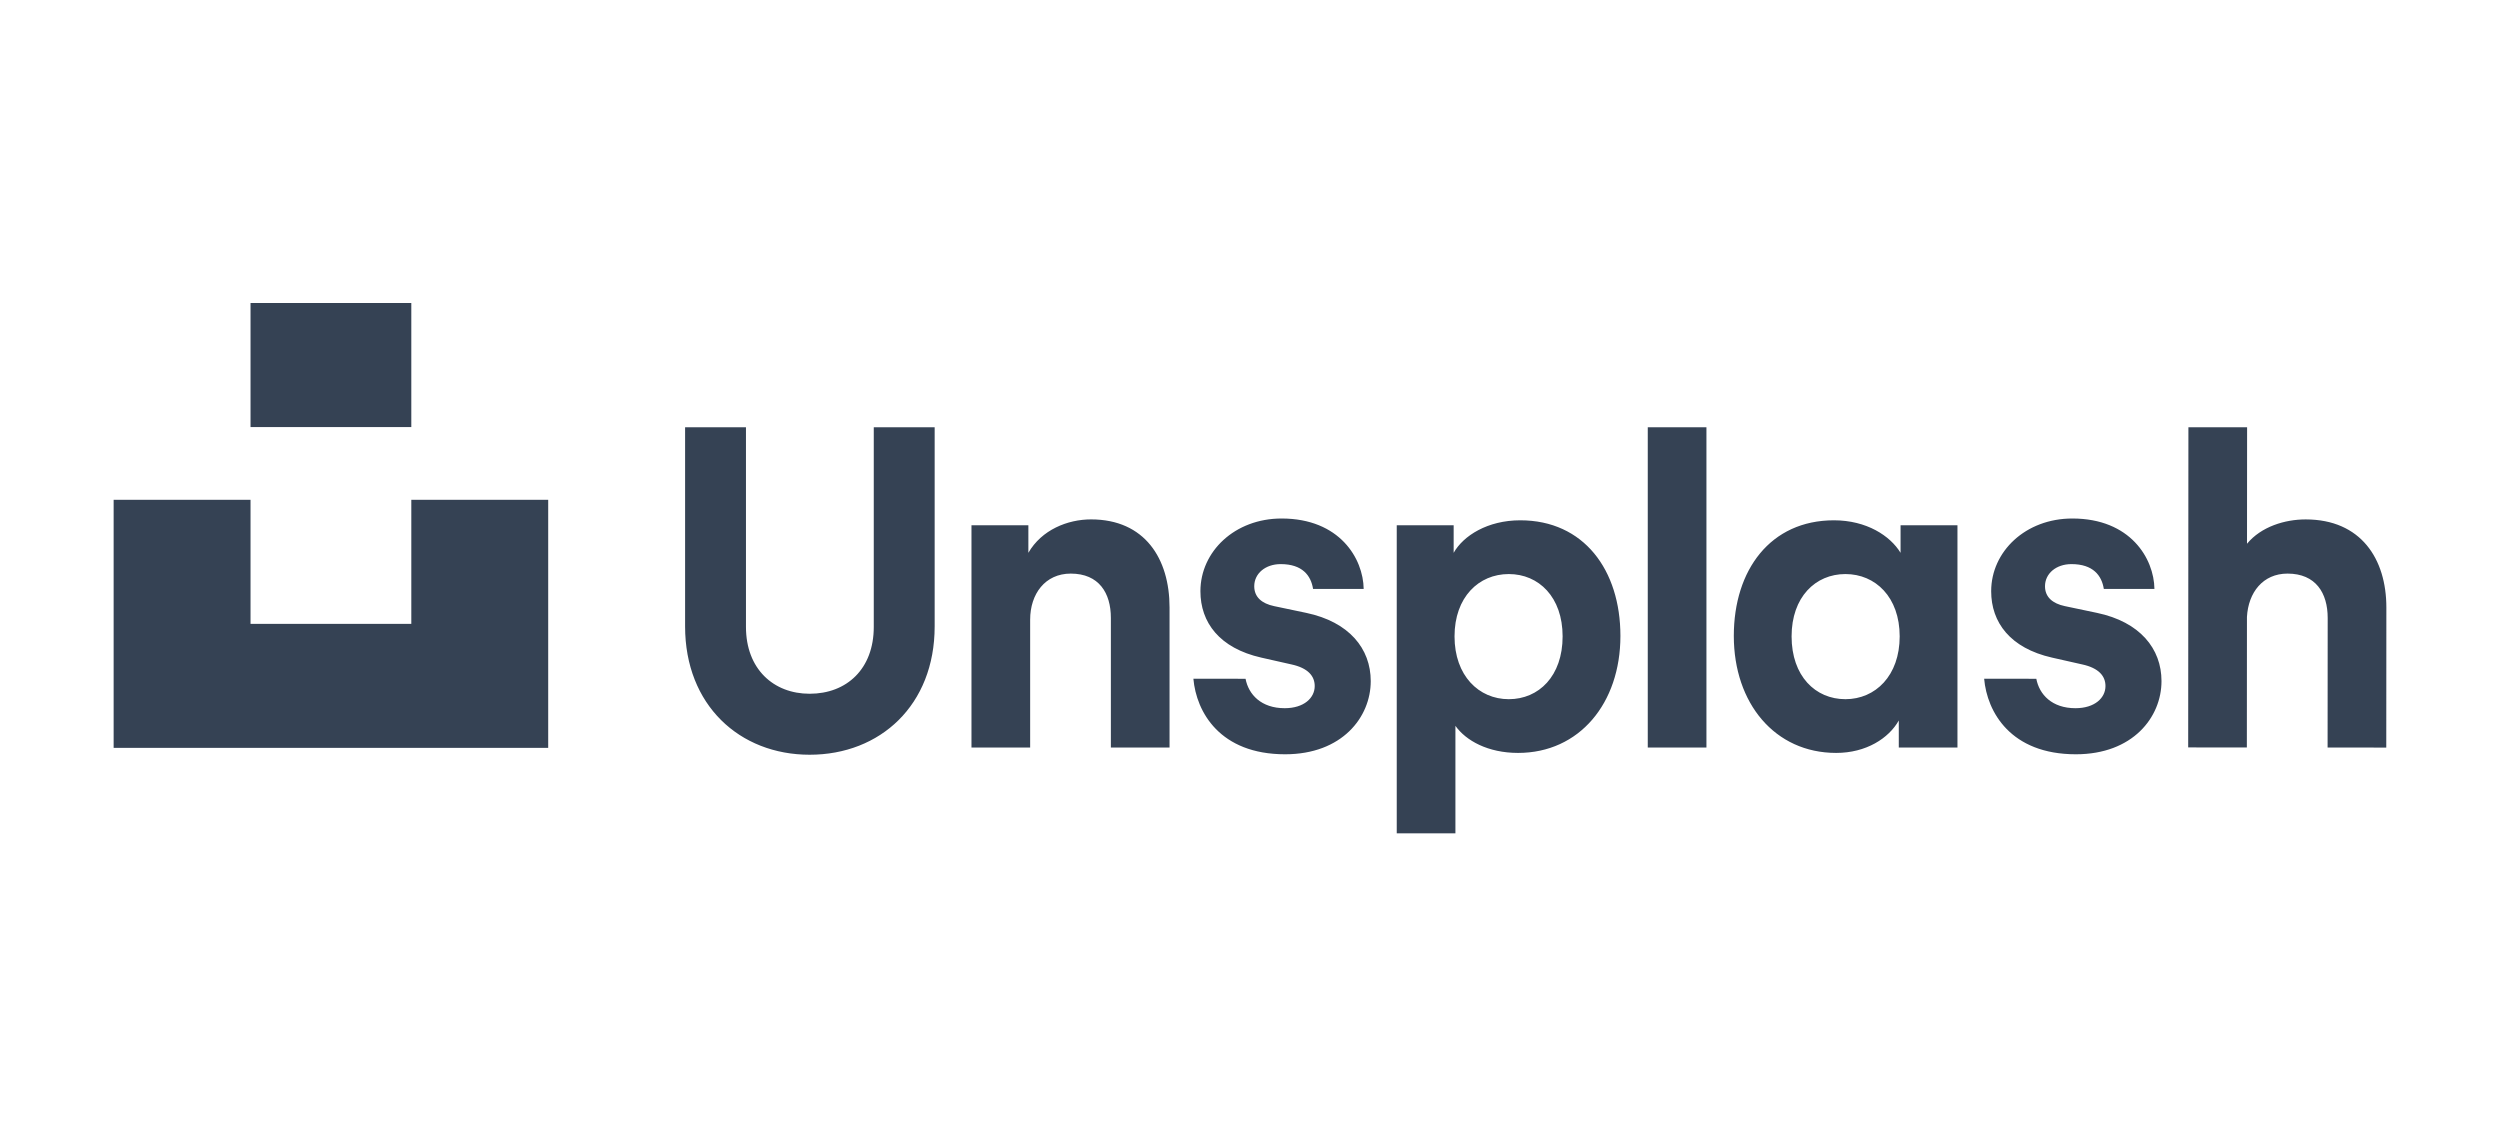
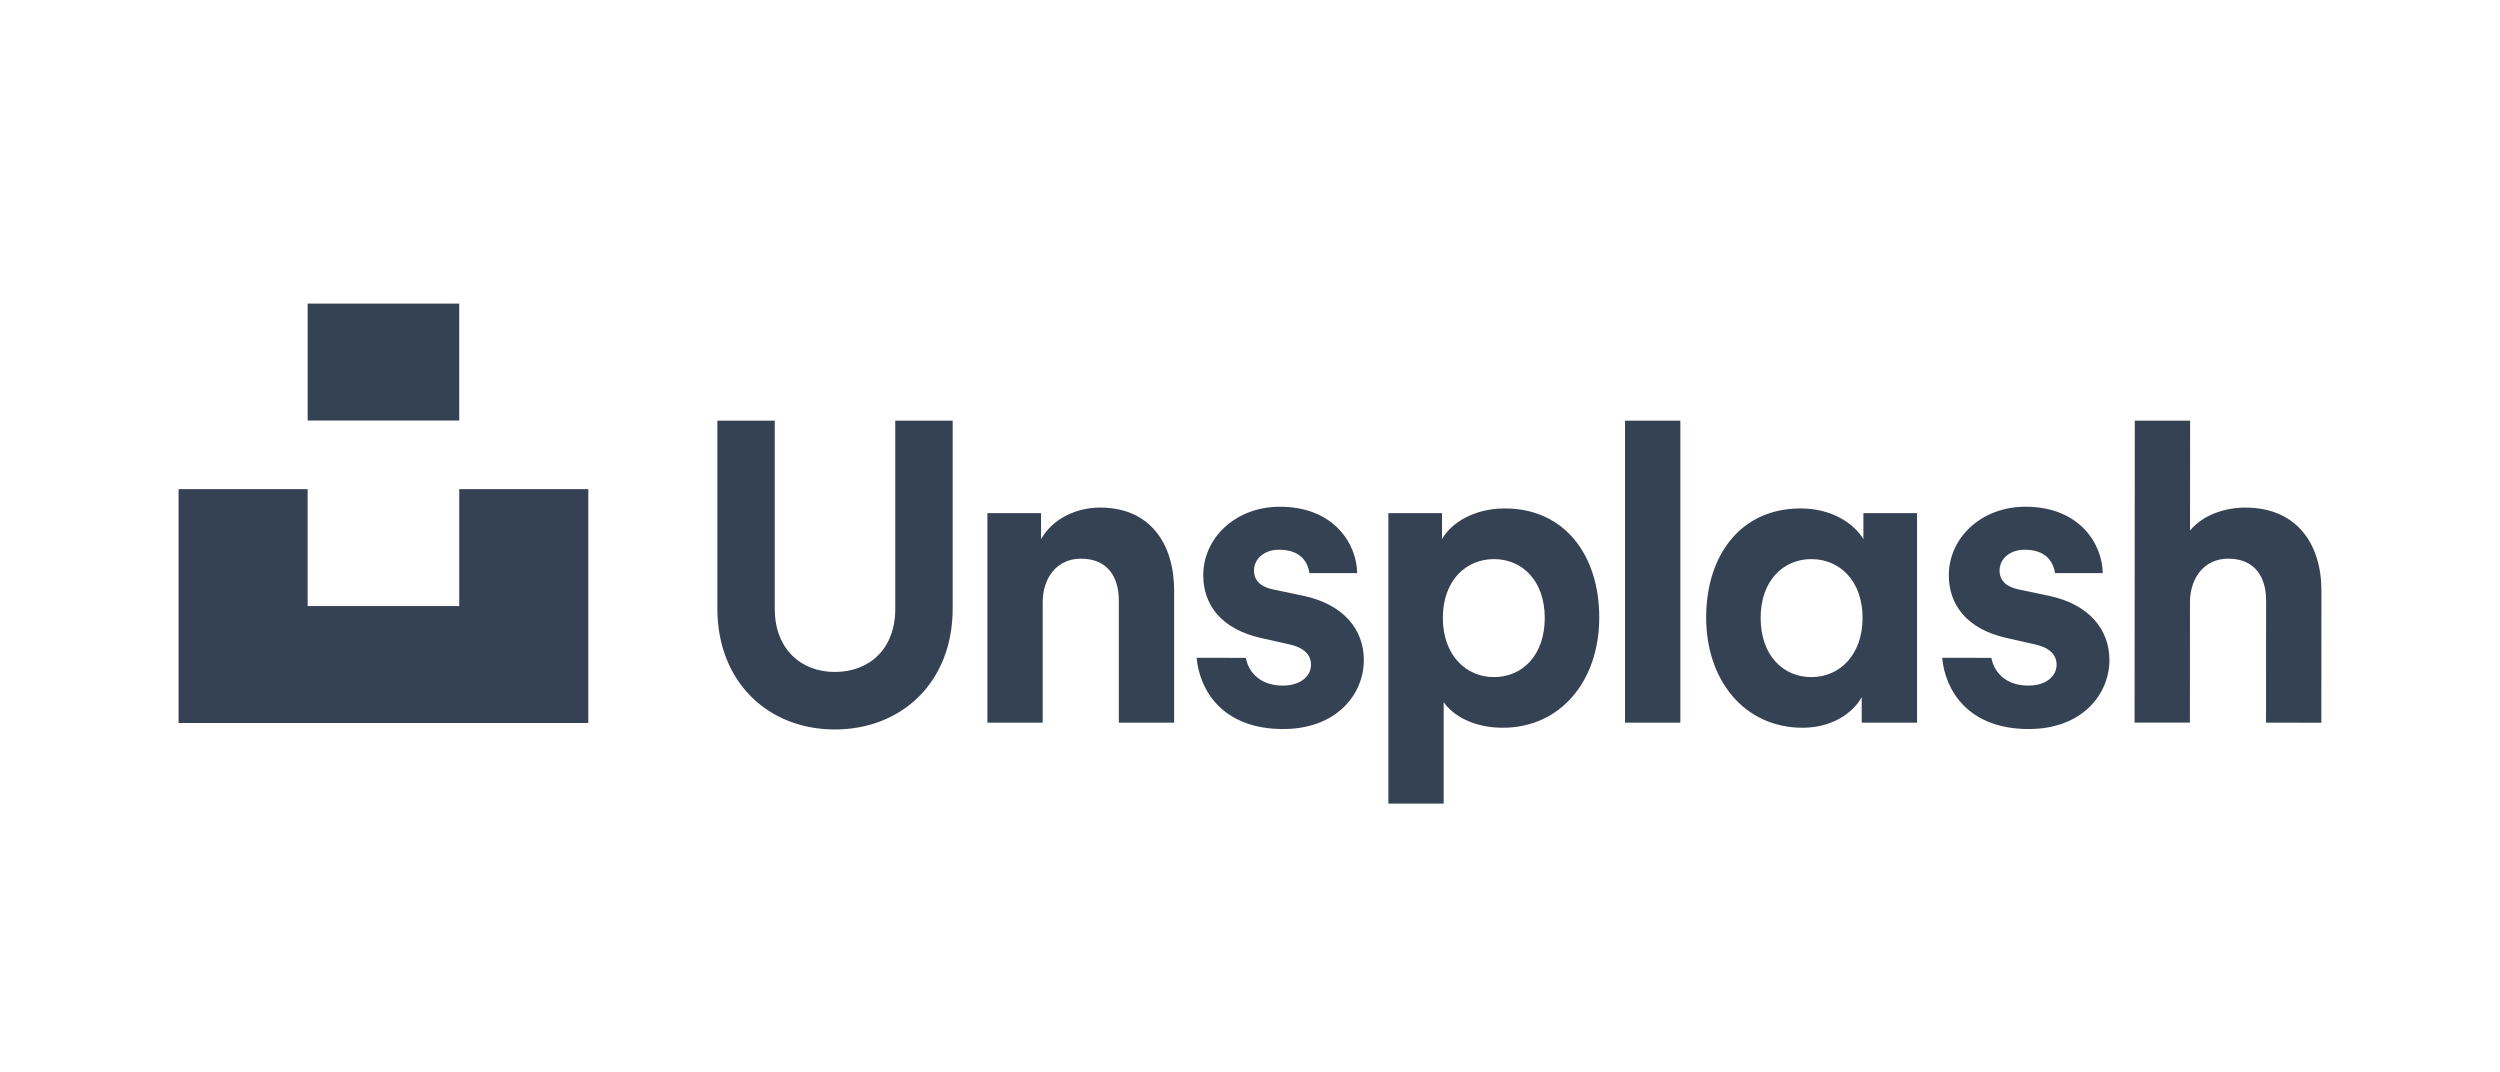
- <svg xmlns="http://www.w3.org/2000/svg" width="132" height="60" viewBox="0 0 132 60">
-   <path fill="#354254" fill-rule="evenodd" d="M13.228,22.549 L21.717,22.549 L21.717,16 L13.228,16 L13.228,22.549 Z M110.726,32.361 C110.726,32.361 109.672,32.139 109.024,32.003 C108.377,31.867 107.976,31.526 107.976,30.954 C107.976,30.286 108.559,29.785 109.374,29.785 C110.518,29.785 110.971,30.39 111.082,31.096 L113.754,31.096 C113.733,29.489 112.485,27.377 109.42,27.377 C106.951,27.377 105.134,29.118 105.134,31.216 C105.134,32.862 106.136,34.221 108.348,34.722 L109.934,35.08 C110.82,35.271 111.169,35.7 111.169,36.225 C111.169,36.845 110.608,37.393 109.583,37.393 C108.346,37.393 107.676,36.674 107.517,35.839 L104.763,35.838 C104.917,37.591 106.159,39.826 109.606,39.826 C112.611,39.826 114.127,37.87 114.127,35.963 C114.127,34.245 112.986,32.838 110.726,32.361 L110.726,32.361 Z M121.741,27.425 C120.646,27.424 119.388,27.805 118.642,28.71 L118.647,22.559 L115.548,22.559 L115.536,39.464 L118.634,39.467 L118.639,32.574 C118.71,31.286 119.479,30.285 120.783,30.286 C122.274,30.287 122.902,31.313 122.902,32.625 L122.897,39.47 L125.995,39.472 L126,32.079 C126.002,29.503 124.652,27.427 121.741,27.425 L121.741,27.425 Z M87.002,39.469 L90.1,39.469 L90.1,22.559 L87.002,22.559 L87.002,39.469 Z M100.303,33.601 C100.303,31.526 99.022,30.31 97.438,30.31 C95.854,30.31 94.596,31.526 94.596,33.601 C94.596,35.7 95.854,36.917 97.438,36.917 C99.022,36.917 100.303,35.676 100.303,33.601 L100.303,33.601 Z M100.35,27.734 L103.354,27.734 L103.354,39.469 L100.256,39.469 L100.256,38.042 C99.727,38.982 98.533,39.754 96.949,39.754 C93.711,39.754 91.545,37.131 91.545,33.577 C91.545,30.095 93.478,27.472 96.832,27.472 C98.556,27.472 99.803,28.29 100.35,29.189 L100.35,27.734 Z M82.506,33.601 C82.506,31.526 81.248,30.31 79.664,30.31 C78.08,30.31 76.799,31.526 76.799,33.601 C76.799,35.676 78.08,36.917 79.664,36.917 C81.248,36.917 82.506,35.7 82.506,33.601 L82.506,33.601 Z M85.558,33.577 C85.558,37.131 83.391,39.754 80.154,39.754 C78.57,39.754 77.405,39.111 76.846,38.324 L76.846,44 L73.748,44 L73.748,27.734 L76.753,27.734 L76.753,29.189 C77.265,28.283 78.546,27.472 80.27,27.472 C83.624,27.472 85.558,30.095 85.558,33.577 L85.558,33.577 Z M68.975,32.361 C68.975,32.361 67.92,32.139 67.272,32.003 C66.624,31.867 66.224,31.526 66.224,30.954 C66.224,30.286 66.807,29.785 67.622,29.785 C68.766,29.785 69.219,30.39 69.33,31.096 L72.002,31.096 C71.98,29.489 70.733,27.377 67.668,27.377 C65.199,27.377 63.382,29.118 63.382,31.216 C63.382,32.862 64.383,34.221 66.596,34.722 L68.182,35.08 C69.068,35.271 69.417,35.7 69.417,36.225 C69.417,36.845 68.856,37.393 67.831,37.393 C66.594,37.393 65.924,36.674 65.765,35.839 L63.011,35.838 C63.165,37.591 64.407,39.826 67.854,39.826 C70.859,39.826 72.375,37.87 72.375,35.963 C72.375,34.245 71.234,32.838 68.975,32.361 L68.975,32.361 Z M57.606,27.424 C56.372,27.424 54.997,27.973 54.298,29.189 L54.298,27.734 L51.294,27.734 L51.294,39.469 L54.392,39.469 L54.392,32.719 C54.392,31.359 55.184,30.286 56.535,30.286 C58.026,30.286 58.654,31.312 58.654,32.624 L58.654,39.469 L61.752,39.469 L61.752,32.075 C61.752,29.499 60.448,27.424 57.606,27.424 L57.606,27.424 Z M46.135,33.102 C46.135,35.32 44.706,36.63 42.749,36.63 C40.839,36.63 39.387,35.32 39.387,33.102 L39.387,22.559 L36.173,22.559 L36.173,33.076 C36.173,37.226 39.048,39.85 42.749,39.85 C46.479,39.85 49.35,37.226 49.35,33.076 L49.35,22.559 L46.135,22.559 L46.135,33.102 Z M21.717,26.39 L28.945,26.39 L28.945,39.488 L6,39.488 L6,26.39 L13.228,26.39 L13.228,32.939 L21.717,32.939 L21.717,26.39 Z" />
+ <svg xmlns="http://www.w3.org/2000/svg" width="140" height="60" viewBox="0 0 140 60">
+   <path fill="#354254" fill-rule="evenodd" d="M17.228,23.549 L25.717,23.549 L25.717,17 L17.228,17 L17.228,23.549 Z M114.726,33.361 C114.726,33.361 113.672,33.139 113.024,33.003 C112.377,32.867 111.976,32.526 111.976,31.954 C111.976,31.286 112.559,30.785 113.374,30.785 C114.518,30.785 114.971,31.39 115.082,32.096 L117.754,32.096 C117.733,30.489 116.485,28.377 113.42,28.377 C110.951,28.377 109.134,30.118 109.134,32.216 C109.134,33.862 110.136,35.221 112.348,35.722 L113.934,36.08 C114.82,36.271 115.169,36.7 115.169,37.225 C115.169,37.845 114.608,38.393 113.583,38.393 C112.346,38.393 111.676,37.674 111.517,36.839 L108.763,36.838 C108.917,38.591 110.159,40.826 113.606,40.826 C116.611,40.826 118.127,38.87 118.127,36.963 C118.127,35.245 116.986,33.838 114.726,33.361 L114.726,33.361 Z M125.741,28.425 C124.646,28.424 123.388,28.805 122.642,29.71 L122.647,23.559 L119.548,23.559 L119.536,40.464 L122.634,40.467 L122.639,33.574 C122.71,32.286 123.479,31.285 124.783,31.286 C126.274,31.287 126.902,32.313 126.902,33.625 L126.897,40.47 L129.995,40.472 L130,33.079 C130.002,30.503 128.652,28.427 125.741,28.425 L125.741,28.425 Z M91.002,40.469 L94.1,40.469 L94.1,23.559 L91.002,23.559 L91.002,40.469 Z M104.303,34.601 C104.303,32.526 103.022,31.31 101.438,31.31 C99.854,31.31 98.596,32.526 98.596,34.601 C98.596,36.7 99.854,37.917 101.438,37.917 C103.022,37.917 104.303,36.676 104.303,34.601 L104.303,34.601 Z M104.35,28.734 L107.354,28.734 L107.354,40.469 L104.256,40.469 L104.256,39.042 C103.727,39.982 102.533,40.754 100.949,40.754 C97.711,40.754 95.545,38.131 95.545,34.577 C95.545,31.095 97.478,28.472 100.832,28.472 C102.556,28.472 103.803,29.29 104.35,30.189 L104.35,28.734 Z M86.506,34.601 C86.506,32.526 85.248,31.31 83.664,31.31 C82.08,31.31 80.799,32.526 80.799,34.601 C80.799,36.676 82.08,37.917 83.664,37.917 C85.248,37.917 86.506,36.7 86.506,34.601 L86.506,34.601 Z M89.558,34.577 C89.558,38.131 87.391,40.754 84.154,40.754 C82.57,40.754 81.405,40.111 80.846,39.324 L80.846,45 L77.748,45 L77.748,28.734 L80.753,28.734 L80.753,30.189 C81.265,29.283 82.546,28.472 84.27,28.472 C87.624,28.472 89.558,31.095 89.558,34.577 L89.558,34.577 Z M72.975,33.361 C72.975,33.361 71.92,33.139 71.272,33.003 C70.624,32.867 70.224,32.526 70.224,31.954 C70.224,31.286 70.807,30.785 71.622,30.785 C72.766,30.785 73.219,31.39 73.33,32.096 L76.002,32.096 C75.98,30.489 74.733,28.377 71.668,28.377 C69.199,28.377 67.382,30.118 67.382,32.216 C67.382,33.862 68.383,35.221 70.596,35.722 L72.182,36.08 C73.068,36.271 73.417,36.7 73.417,37.225 C73.417,37.845 72.856,38.393 71.831,38.393 C70.594,38.393 69.924,37.674 69.765,36.839 L67.011,36.838 C67.165,38.591 68.407,40.826 71.854,40.826 C74.859,40.826 76.375,38.87 76.375,36.963 C76.375,35.245 75.234,33.838 72.975,33.361 L72.975,33.361 Z M61.606,28.424 C60.372,28.424 58.997,28.973 58.298,30.189 L58.298,28.734 L55.294,28.734 L55.294,40.469 L58.392,40.469 L58.392,33.719 C58.392,32.359 59.184,31.286 60.535,31.286 C62.026,31.286 62.654,32.312 62.654,33.624 L62.654,40.469 L65.752,40.469 L65.752,33.075 C65.752,30.499 64.448,28.424 61.606,28.424 L61.606,28.424 Z M50.135,34.102 C50.135,36.32 48.706,37.63 46.749,37.63 C44.839,37.63 43.387,36.32 43.387,34.102 L43.387,23.559 L40.173,23.559 L40.173,34.076 C40.173,38.226 43.048,40.85 46.749,40.85 C50.479,40.85 53.35,38.226 53.35,34.076 L53.35,23.559 L50.135,23.559 L50.135,34.102 Z M25.717,27.39 L32.945,27.39 L32.945,40.488 L10,40.488 L10,27.39 L17.228,27.39 L17.228,33.939 L25.717,33.939 L25.717,27.39 Z" />
</svg>
